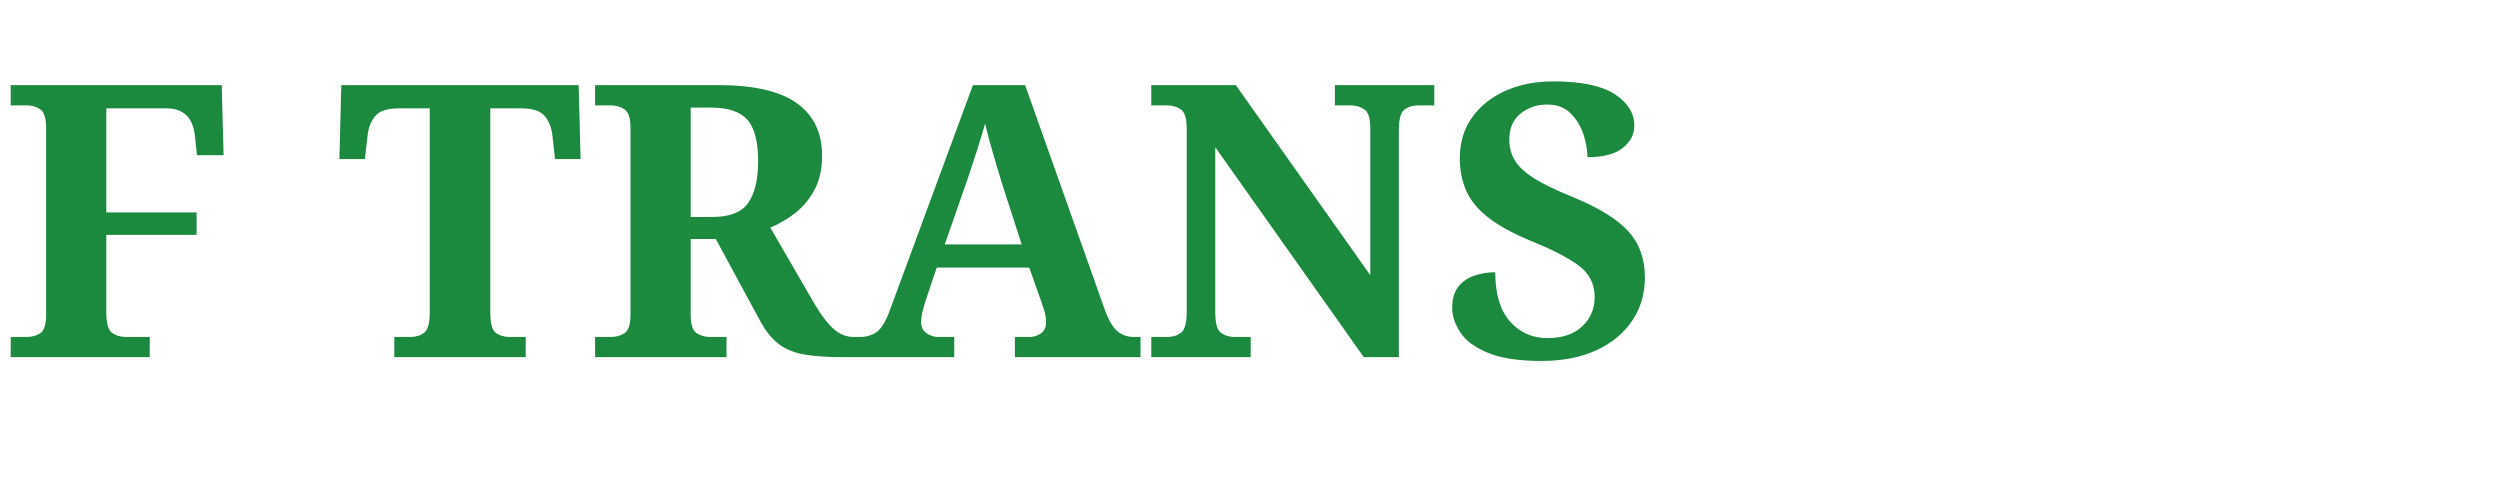
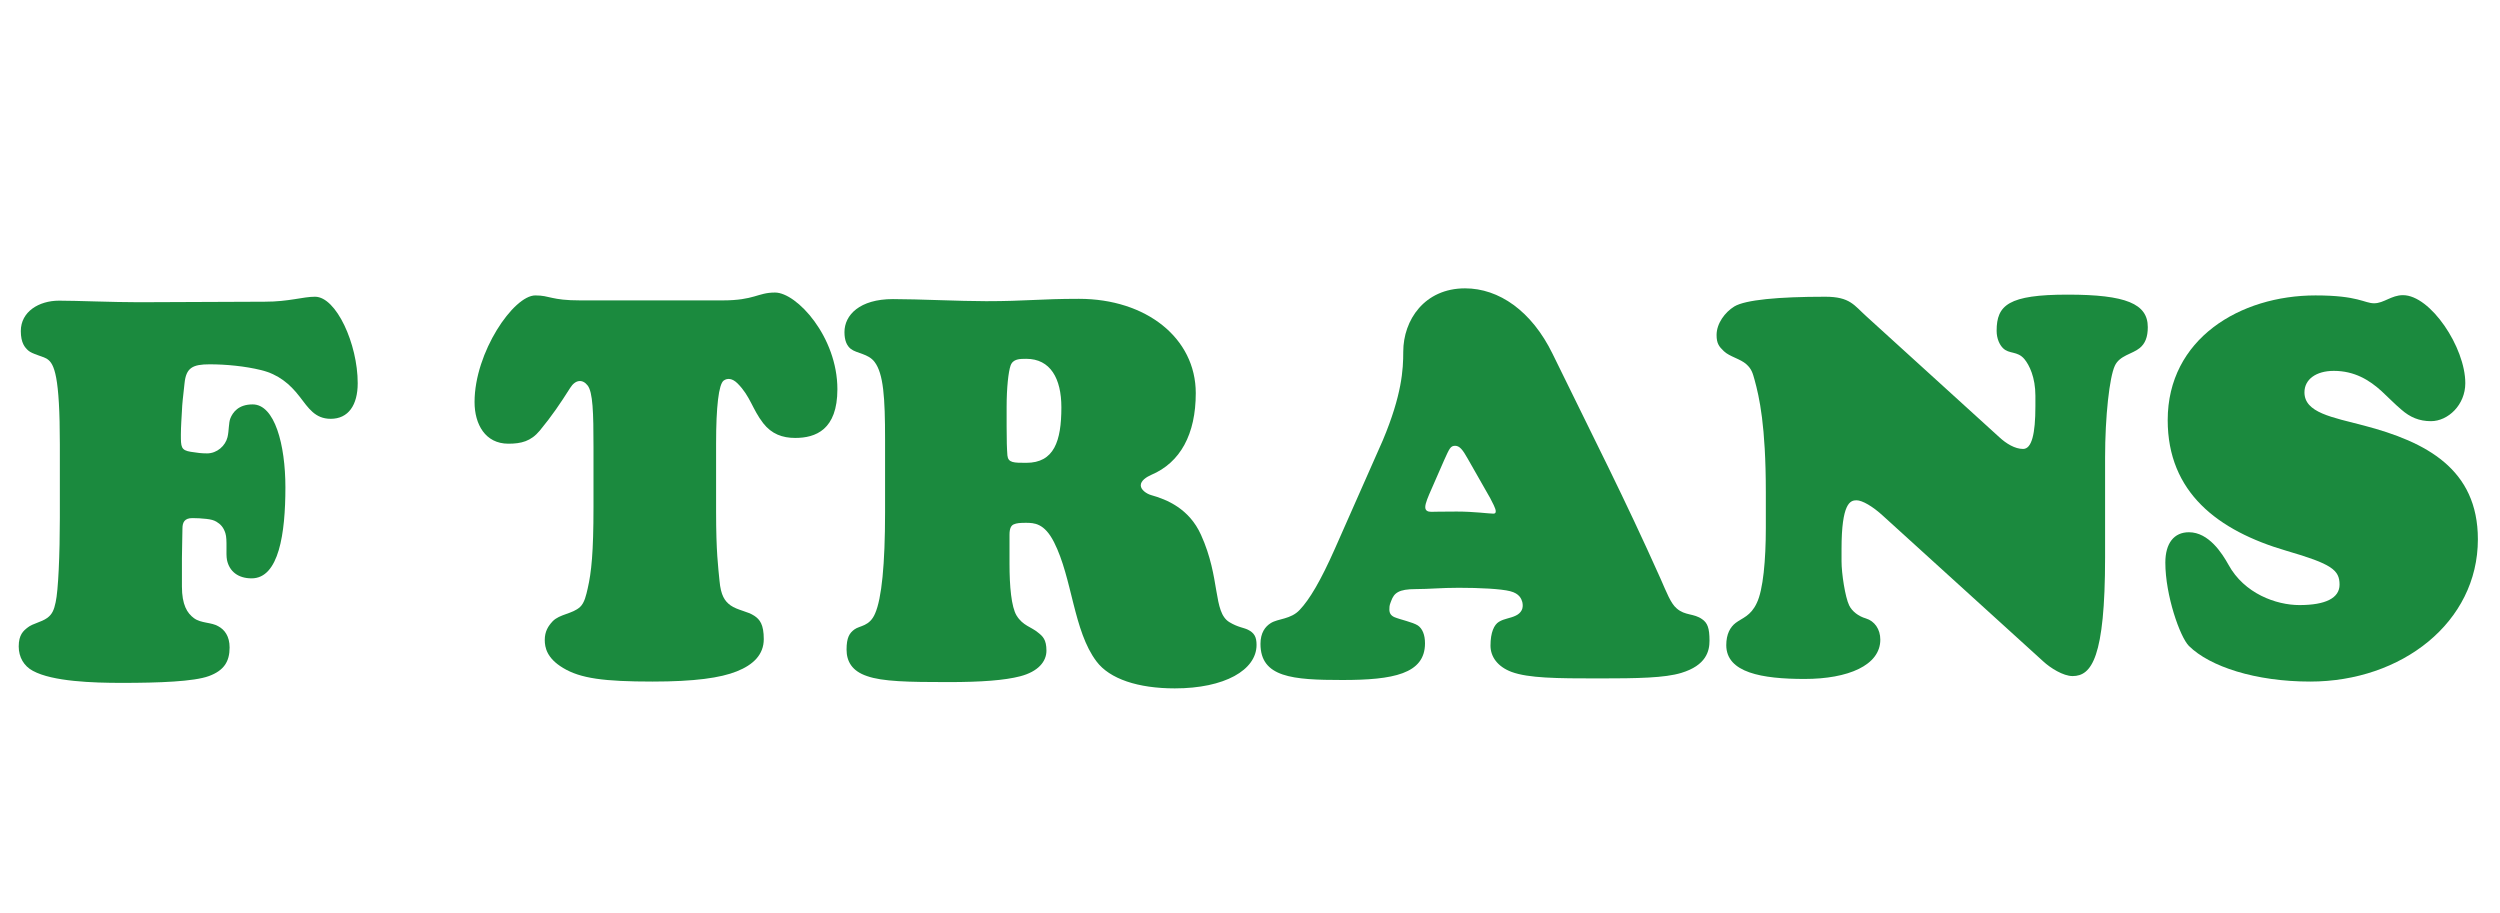
- <svg xmlns="http://www.w3.org/2000/svg" viewBox="0 0 420 80" role="img" aria-label="F TRANS">
-   <style>
-     @font-face {
-       font-family: "Cooper Black";
-       src: url("/fonts/Cooper-Black.woff2") format("woff2");
-       font-weight: 900;
-       font-style: normal;
-     }
-   </style>
-   <text x="0" y="60" fill="#1b8a3e" font-family="Cooper Black, CooperBlack, serif" font-size="64" font-weight="900">F TRANS</text>
+ <svg xmlns="http://www.w3.org/2000/svg" viewBox="0 0 4294.3 1567.5" role="img" aria-label="F TRANS">
+   <g fill="#1b8a3e" transform="translate(20,30)">
+     <path d="M189.0 1143.0C253.35 1143.0 313.2 1140.75 338.85 1131.3C364.5 1121.85 374.4 1106.55 374.4 1082.25C374.4 1062.9 365.85 1051.65 355.05 1045.8C342.9 1038.6 325.35 1040.85 313.2 1031.85C301.5 1023.3 292.5 1008.9 292.5 977.4V928.8C292.5 908.55 293.4 895.95 293.4 877.95C293.4 867.15 297.0 859.95 310.5 859.95C319.95 859.95 324.45 860.4 334.35 861.3C342.45 862.2 347.4 863.55 351.9 866.25C358.65 870.3 364.05 875.7 367.2 886.05C370.8 897.3 367.65 921.15 369.9 931.95C373.95 951.3 388.8 963.45 412.2 963.45C459.0 963.45 470.25 886.5 470.25 807.3C470.25 733.5 451.8 664.65 414.0 664.65C389.25 664.65 379.8 678.6 375.75 688.5C372.6 696.15 373.5 709.65 370.8 720.9C367.2 735.75 352.8 748.8 335.7 748.8C326.25 748.8 319.05 747.9 307.8 746.1C290.7 743.4 290.7 737.55 290.7 716.4C290.7 702.9 292.05 684.9 292.5 675.9C292.95 663.3 294.3 652.95 297.0 628.2C299.7 601.65 310.95 595.8 340.2 595.8C368.1 595.8 400.95 598.95 428.4 605.7C458.1 612.9 477.9 629.55 494.55 651.15C509.85 670.95 521.1 689.4 548.1 689.4C578.25 689.4 594.45 666.0 594.45 628.2C594.45 560.7 557.55 479.7 521.1 479.7C499.95 479.7 476.55 488.25 434.7 488.25C381.15 488.25 273.6 489.15 218.7 489.15C172.8 489.15 112.05 486.45 81.45 486.45C46.8 486.45 15.75 505.35 15.75 538.65C15.75 559.35 22.95 567.0 28.35 571.95C35.1 578.25 53.55 581.85 61.2 586.8C73.35 594.9 82.8 616.05 82.8 733.5V859.5C82.8 922.05 80.1 984.6 75.6 1004.4C72.9 1017.45 69.75 1025.1 61.2 1031.4C50.4 1039.05 36.45 1040.85 27.9 1047.6C20.25 1053.45 12.15 1060.2 12.15 1080.45C12.15 1098.9 21.15 1114.2 36.45 1122.3C70.2 1140.75 139.95 1143.0 189.0 1143.0Z" />
+     <path d="M999.45 841.05C999.45 919.35 995.85 953.1 989.55 980.55C986.85 992.25 984.15 1005.3 976.5 1012.5C963.45 1024.65 941.4 1024.65 929.25 1037.25C921.6 1045.35 915.75 1054.8 915.75 1069.2C915.75 1082.25 919.35 1100.7 947.25 1117.35C976.95 1135.35 1017.45 1140.75 1101.15 1140.75C1172.7 1140.75 1217.7 1134.45 1245.6 1123.2C1273.95 1111.95 1291.95 1094.4 1291.95 1067.85C1291.95 1042.65 1285.2 1034.1 1275.75 1027.8C1264.5 1020.15 1246.95 1018.35 1234.8 1009.8C1224.9 1002.6 1218.15 992.7 1215.9 967.5C1213.65 943.65 1210.05 918.9 1210.05 848.7V731.7C1210.05 668.7 1214.55 630.0 1223.1 623.7C1229.4 619.2 1237.95 619.65 1246.95 628.65C1269.0 650.7 1272.15 672.75 1291.05 697.05C1305.45 715.5 1323.9 722.25 1345.95 722.25C1381.05 722.25 1418.4 708.3 1418.4 638.55C1418.4 548.55 1348.65 472.5 1311.3 472.5C1281.15 472.5 1276.2 486.0 1220.85 486.0H976.95C926.1 486.0 925.2 477.45 899.55 477.45C862.2 477.45 795.15 575.1 795.15 660.6C795.15 698.85 813.6 732.15 853.2 732.15C875.25 732.15 891.9 728.1 907.2 709.65C928.35 684.0 942.3 663.3 959.4 636.3C968.4 621.9 980.55 621.0 989.1 631.8C998.55 643.05 999.45 679.95 999.45 737.55Z" />
+     <path d="M1714.05 888.3C1714.05 877.05 1717.2 872.55 1721.25 870.75C1726.2 868.5 1732.5 868.05 1741.95 868.05C1756.35 868.05 1773.9 868.5 1790.55 901.35C1822.05 963.45 1823.85 1053.9 1863.45 1106.1C1885.95 1136.25 1935.0 1152.45 1998.0 1152.45C2083.5 1152.45 2138.4 1120.95 2138.4 1077.75C2138.4 1063.8 2134.35 1057.05 2123.55 1051.65C2116.35 1048.05 2106.45 1047.6 2091.6 1038.6C2063.25 1021.05 2076.75 963.0 2043.0 888.75C2022.75 843.75 1984.5 828.0 1957.05 820.35C1949.4 818.1 1939.5 811.35 1939.5 803.7C1939.5 795.6 1949.4 789.3 1957.5 785.7C2007.45 764.55 2034.0 715.95 2034.0 645.3C2034.0 550.8 1948.95 483.3 1833.3 483.3C1766.25 483.3 1742.4 487.35 1674.0 487.35C1628.1 487.35 1557.9 483.75 1513.8 483.75C1456.65 483.75 1430.55 511.2 1430.55 540.45C1430.55 554.85 1434.6 563.85 1441.35 569.25C1451.7 577.35 1471.5 577.35 1482.3 591.75C1497.6 612.0 1500.3 652.95 1500.3 724.5V850.05C1500.3 939.6 1494.45 998.1 1483.2 1023.75C1473.75 1046.25 1456.65 1044.45 1447.65 1051.2C1439.1 1057.5 1434.15 1065.15 1434.15 1085.85C1434.15 1106.1 1443.6 1122.75 1469.25 1131.3C1495.8 1140.75 1539.9 1141.65 1608.75 1141.65C1666.35 1141.65 1705.95 1138.5 1732.05 1131.75C1763.55 1123.65 1777.5 1106.1 1777.5 1087.65C1777.5 1068.75 1771.2 1062.9 1763.1 1056.6C1751.4 1046.7 1737.0 1044.9 1726.2 1027.35C1717.2 1012.5 1714.05 976.95 1714.05 938.7ZM1742.85 765.0C1721.25 765.0 1711.8 765.0 1710.45 752.4C1709.55 741.15 1709.1 726.3 1709.1 702.9V669.15C1709.1 635.4 1712.25 608.4 1715.85 598.05C1719.9 586.35 1731.6 586.35 1742.85 586.35C1784.25 586.35 1803.15 620.1 1803.15 669.6C1803.15 728.1 1790.55 765.0 1742.85 765.0Z" />
+     <path d="M2369.7 1002.15C2374.65 988.65 2382.3 981.9 2412.0 981.9C2434.95 981.9 2454.75 979.65 2485.8 979.65C2521.35 979.65 2558.25 981.45 2574.0 985.5C2590.2 989.55 2593.35 999.0 2594.7 1003.5L2595.15 1005.3C2595.6 1007.55 2595.6 1009.35 2595.6 1011.15C2595.6 1015.2 2593.35 1022.85 2583.9 1027.35C2574.0 1032.3 2564.1 1032.3 2554.65 1038.15C2546.55 1043.1 2540.25 1056.15 2540.25 1079.1C2540.25 1098.0 2552.4 1115.1 2576.25 1124.1C2605.5 1134.9 2653.65 1135.35 2725.65 1135.35C2794.05 1135.35 2839.5 1134.45 2867.85 1125.9C2911.05 1112.85 2916.45 1088.1 2916.45 1070.55C2916.45 1048.5 2912.85 1039.95 2903.85 1033.65C2889.45 1023.3 2874.6 1027.8 2860.2 1015.2C2849.85 1006.65 2842.65 987.3 2832.3 963.9C2769.3 823.05 2719.8 727.2 2646.9 577.8C2610.9 504.0 2554.65 465.3 2496.6 465.3C2426.85 465.3 2390.4 519.75 2390.4 574.2C2390.4 604.8 2388.15 648.0 2355.3 726.3L2272.95 912.6C2248.2 968.4 2229.3 999.9 2212.65 1017.45C2197.35 1034.1 2175.3 1032.3 2162.7 1040.4C2153.25 1046.25 2145.15 1057.05 2145.15 1075.95C2145.15 1133.55 2200.05 1138.05 2286.0 1138.05C2372.85 1138.05 2427.75 1127.7 2427.75 1075.05C2427.75 1060.2 2423.25 1049.85 2415.6 1044.45C2406.6 1038.6 2385.9 1034.55 2375.1 1030.05C2369.25 1027.35 2366.55 1023.3 2366.55 1017.0C2366.55 1013.85 2366.55 1010.25 2368.35 1005.75ZM2482.2 848.7C2452.05 848.7 2443.95 849.15 2438.55 849.15C2432.7 849.15 2428.2 847.35 2428.2 841.05C2428.2 834.3 2433.6 822.15 2438.55 810.9L2460.6 760.5C2469.6 740.7 2471.4 735.75 2479.5 735.75C2487.15 735.75 2492.55 742.5 2501.1 757.8L2539.8 825.75C2543.4 832.5 2549.25 843.75 2549.25 847.8C2549.25 850.5 2548.8 852.3 2545.2 852.3C2537.55 852.3 2512.35 848.7 2482.2 848.7Z" />
+     <path d="M3013.2 877.05C3013.2 931.05 3008.7 983.7 2997.45 1006.2C2987.1 1028.25 2972.7 1031.4 2961.45 1039.95C2952 1047.15 2945.25 1059.3 2945.25 1078.2C2945.25 1125.45 3006.45 1136.25 3079.8 1136.25C3154.5 1136.25 3209.85 1112.85 3209.85 1068.75C3209.85 1050.75 3199.95 1036.8 3185.1 1032.3C3172.5 1028.7 3161.25 1020.15 3156.3 1009.8C3149.55 995.85 3143.25 955.35 3143.25 934.2V913.05C3143.25 834.3 3158.1 829.35 3168.9 829.35C3178.8 829.35 3196.8 839.7 3214.8 856.35L3489.75 1106.1C3501.9 1117.35 3523.95 1131.3 3540.15 1131.3C3572.55 1131.3 3595.95 1100.25 3595.95 927.45V756.45C3595.95 684.45 3603.6 617.85 3612.6 598.5C3620.7 580.5 3642.75 578.25 3655.35 567.9C3664.8 560.25 3669.3 549.0 3669.3 531.9C3669.3 491.85 3631.95 476.1 3531.6 476.1C3429.9 476.1 3409.65 494.1 3409.65 538.2C3409.65 552.15 3415.05 562.5 3420.45 567.9C3431.25 578.7 3445.2 572.4 3457.35 586.8C3465.9 597.15 3476.25 618.3 3476.25 649.8V667.8C3476.25 715.5 3469.95 741.15 3455.1 741.15C3441.15 741.15 3426.3 732.15 3414.15 720.9L3186 513.45C3164.85 494.55 3158.1 479.7 3115.35 479.7C3033.9 479.7 2978.1 485.1 2959.2 496.35C2943 506.25 2928.6 525.6 2928.6 545.4C2928.6 559.8 2932.65 565.2 2941.2 573.3C2951.1 582.75 2969.55 586.35 2979.9 595.8C2988.9 603.9 2990.7 611.1 2993.85 622.35C3001.95 652.05 3013.2 700.65 3013.2 815.4Z" />
+     <path d="M3807.9 940.05C3797.1 920.7 3774.15 884.25 3739.95 884.25C3714.3 884.25 3699.45 903.15 3699.45 936.45C3699.45 992.7 3724.65 1064.25 3739.95 1079.55C3775.95 1115.1 3854.25 1140.75 3948.3 1140.75C4105.35 1140.75 4236.3 1039.05 4236.3 896.4C4236.3 775.35 4147.2 729.0 4041 701.1C3986.1 686.7 3938.4 679.05 3938.4 643.95C3938.4 621.45 3958.65 607.05 3988.8 607.05C4024.35 607.05 4050 622.8 4071.15 642.15C4082.85 652.95 4093.65 664.2 4104.9 673.65C4119.75 686.7 4135.5 693.45 4155.75 693.45C4185.0 693.45 4214.7 665.55 4214.7 628.2C4214.7 566.55 4154.85 477.0 4107.6 477.0C4087.8 477.0 4074.75 490.95 4058.1 490.95C4041 490.95 4031.1 477.45 3957.3 477.45C3827.7 477.45 3703.5 552.15 3703.5 691.65C3703.5 815.4 3789 881.55 3907.8 916.2C3985.2 938.7 3998.7 949.05 3998.7 974.25C3998.7 997.2 3974.85 1009.35 3929.85 1009.35C3889.8 1009.35 3834.9 989.55 3807.9 940.05Z" />
+   </g>
</svg>
